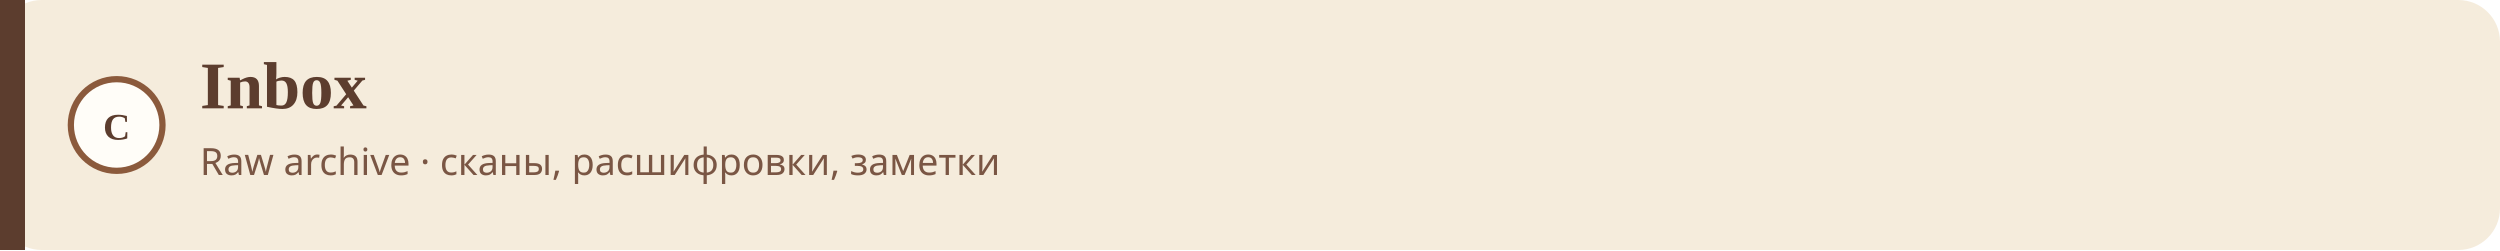
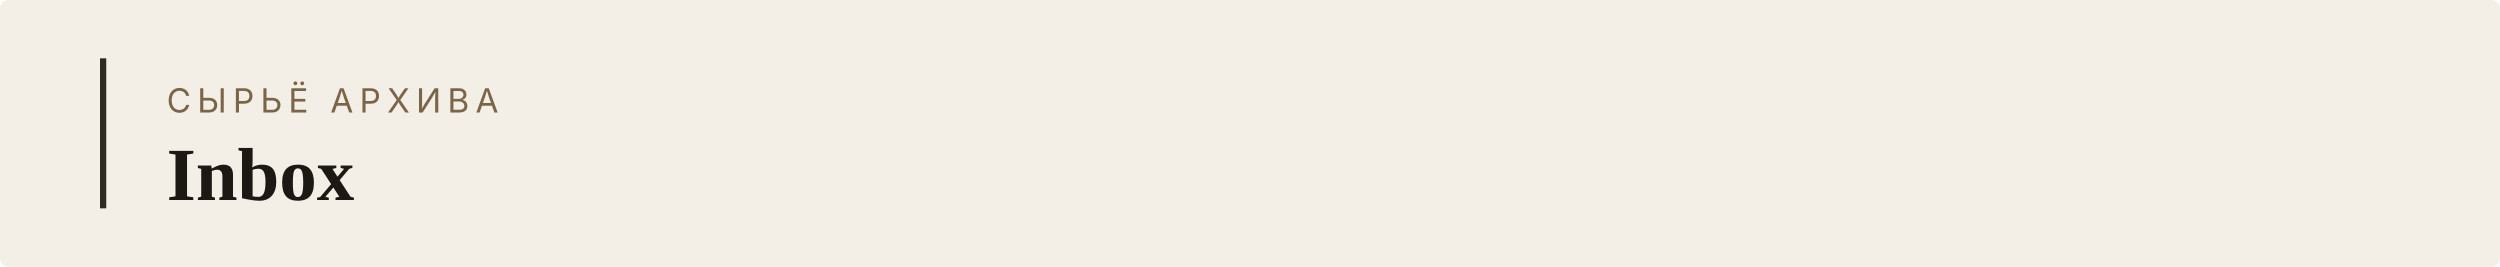
- <svg xmlns="http://www.w3.org/2000/svg" width="1200" height="120" viewBox="0 0 1200 120" role="img" aria-labelledby="inboxTitle inboxDesc">
-   <rect width="1200" height="120" rx="20" fill="#F5ECDC" />
-   <rect x="0" y="0" width="12" height="120" fill="#5C3D2E" />
-   <circle cx="56" cy="60" r="22" fill="#FFFDF8" stroke="#8B5A3C" stroke-width="3" />
-   <text x="56" y="67" text-anchor="middle" font-family="Georgia, 'Times New Roman', 'Noto Serif', 'DejaVu Serif', serif" font-size="18" font-weight="700" fill="#5C3D2E">С</text>
-   <text x="96" y="52" font-family="Georgia, 'Times New Roman', 'Noto Serif', 'DejaVu Serif', serif" font-size="32" font-weight="700" fill="#5C3D2E">Inbox</text>
-   <text x="96" y="84" font-family="-apple-system, BlinkMacSystemFont, 'Segoe UI', 'Noto Sans', 'Helvetica Neue', Arial, sans-serif" font-size="18" fill="#7A5644">Raw archive · сканы, расшифровки, заметки</text>
+ <svg xmlns="http://www.w3.org/2000/svg" width="1200" height="128" viewBox="0 0 1200 128" role="img" aria-labelledby="inboxTitle inboxDesc">
+   <rect width="1200" height="128" rx="4" fill="#f3efe6" />
+   <rect x="48" y="28" width="3" height="72" fill="#2e2a24" />
+   <text x="80" y="54" font-family="-apple-system, BlinkMacSystemFont, 'Segoe UI', system-ui, sans-serif" font-size="16" letter-spacing="3" fill="#7a6548">СЫРЬЁ АРХИВА</text>
+   <text x="80" y="96" font-family="Georgia, 'Times New Roman', 'Noto Serif', serif" font-size="36" font-weight="700" fill="#1c1915">Inbox</text>
</svg>
